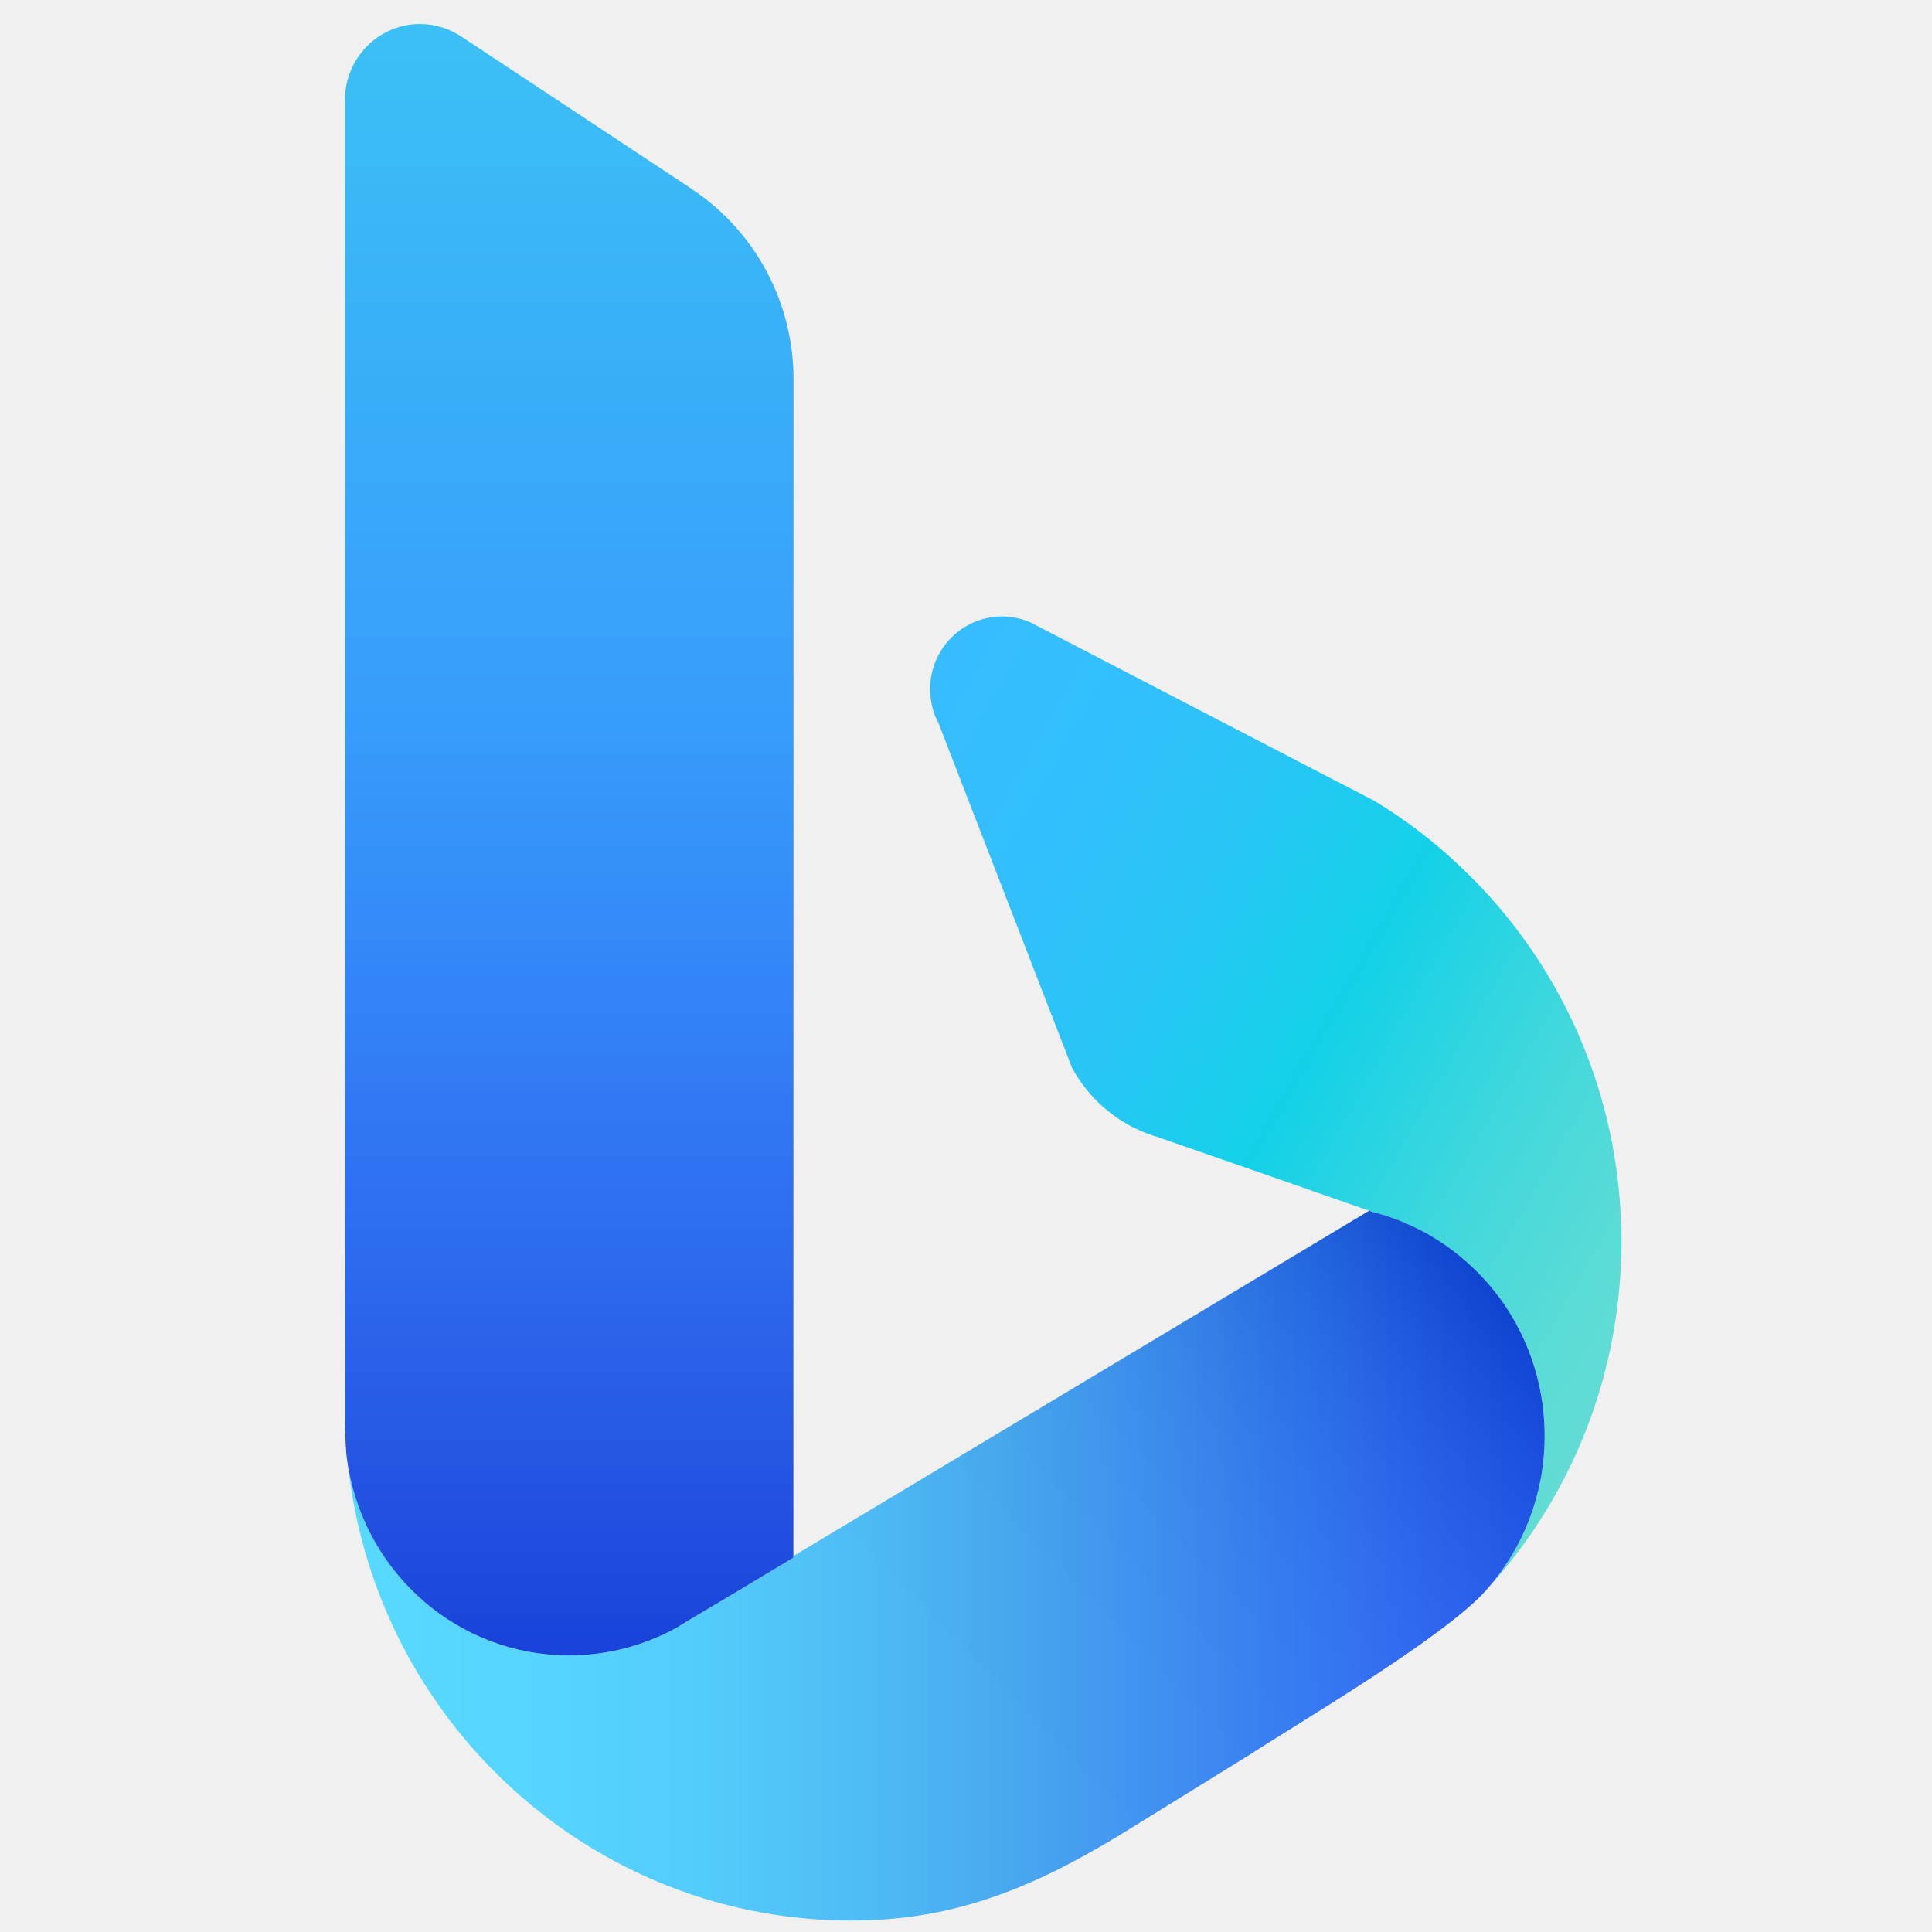
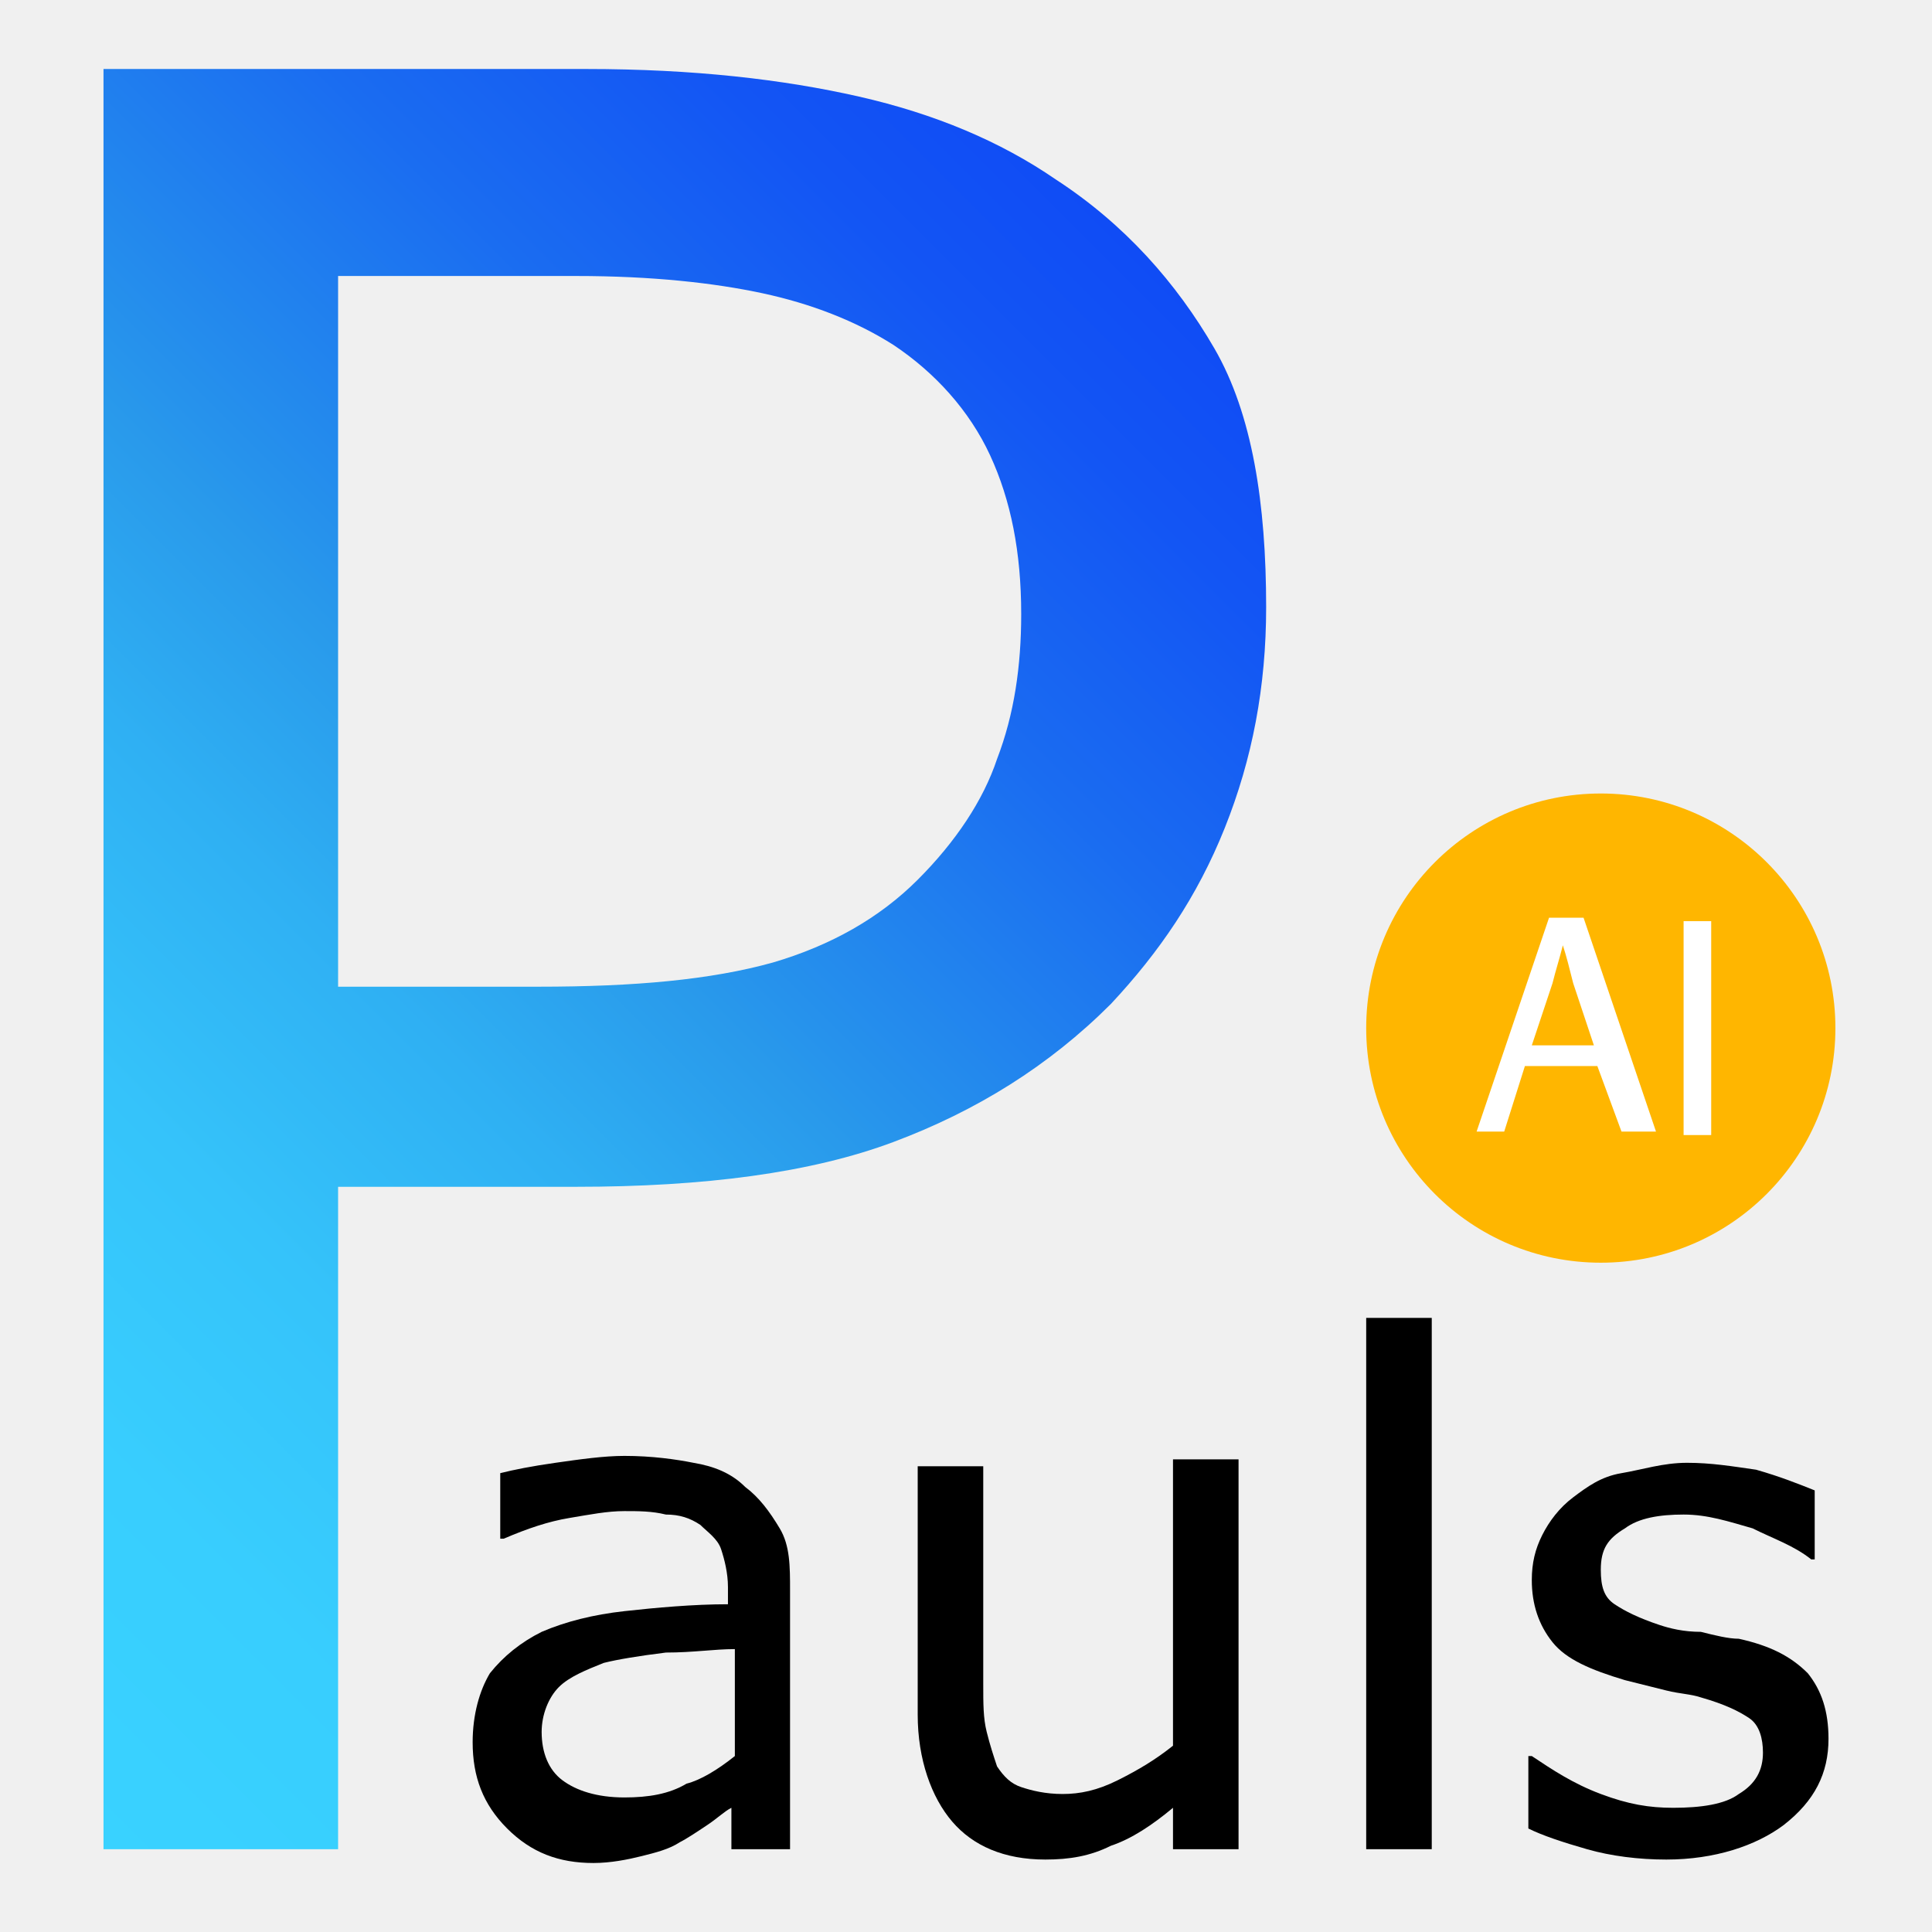
- <svg xmlns="http://www.w3.org/2000/svg" width="56" height="56" viewBox="0 0 56 56" fill="none">
-   <g clip-path="url(#clip0_36_2239)">
-     <path d="M46.998 35.987C46.998 36.532 46.969 37.075 46.91 37.609C46.562 40.87 45.168 43.818 43.07 46.098C43.334 45.801 43.573 45.481 43.782 45.14C43.943 44.88 44.086 44.609 44.207 44.327C44.251 44.234 44.291 44.137 44.324 44.041C44.364 43.948 44.397 43.851 44.427 43.755C44.46 43.666 44.489 43.574 44.515 43.481C44.54 43.384 44.566 43.288 44.588 43.191C44.592 43.18 44.596 43.169 44.599 43.158C44.621 43.061 44.639 42.965 44.657 42.868C44.676 42.768 44.694 42.667 44.709 42.568C44.709 42.564 44.709 42.564 44.709 42.561C44.724 42.468 44.734 42.375 44.742 42.278C44.764 42.059 44.775 41.84 44.775 41.617C44.775 40.362 44.434 39.185 43.836 38.183C43.701 37.949 43.55 37.726 43.385 37.515C43.191 37.262 42.982 37.025 42.755 36.805C42.19 36.252 41.53 35.799 40.8 35.48C40.485 35.338 40.155 35.224 39.817 35.138C39.813 35.138 39.806 35.134 39.803 35.134L39.685 35.093L37.976 34.499V34.496L33.506 32.94C33.491 32.936 33.472 32.936 33.462 32.932L33.183 32.829C32.284 32.472 31.539 31.804 31.074 30.953L29.442 26.739L27.571 21.911L27.212 20.98L27.12 20.79C27.017 20.537 26.962 20.262 26.962 19.977C26.962 19.903 26.962 19.829 26.97 19.762C27.076 18.699 27.967 17.868 29.046 17.868C29.332 17.868 29.607 17.927 29.857 18.035L38.188 22.359L39.831 23.21C40.7 23.734 41.511 24.35 42.251 25.045C44.936 27.54 46.697 31.038 46.961 34.948C46.984 35.293 46.998 35.638 46.998 35.987Z" fill="url(#paint0_linear_36_2239)" />
-     <path d="M44.772 41.617C44.772 42.047 44.732 42.463 44.658 42.868C44.635 42.976 44.614 43.084 44.588 43.191C44.541 43.384 44.49 43.57 44.427 43.755C44.394 43.852 44.361 43.948 44.325 44.041C44.288 44.138 44.248 44.231 44.208 44.327C44.086 44.609 43.943 44.88 43.782 45.14C43.573 45.482 43.334 45.801 43.071 46.098C41.856 47.458 37.733 49.881 36.214 50.866L32.841 52.953C30.369 54.495 28.032 55.586 25.087 55.66C24.948 55.664 24.812 55.668 24.676 55.668C24.486 55.668 24.299 55.664 24.111 55.657C19.123 55.464 14.773 52.753 12.264 48.747C11.117 46.916 10.357 44.814 10.101 42.557C10.639 45.642 13.296 47.982 16.498 47.982C17.62 47.982 18.673 47.696 19.593 47.191C19.6 47.187 19.608 47.183 19.616 47.18L19.946 46.979L21.288 46.177L22.997 45.152V45.104L23.218 44.971L38.51 35.799L39.687 35.093L39.804 35.134C39.808 35.134 39.815 35.138 39.818 35.138C40.156 35.223 40.486 35.338 40.801 35.48C41.531 35.799 42.191 36.252 42.756 36.806C42.983 37.025 43.192 37.262 43.386 37.515C43.551 37.726 43.702 37.95 43.837 38.183C44.43 39.184 44.772 40.362 44.772 41.617Z" fill="url(#paint1_linear_36_2239)" />
-     <path d="M23.001 11.008L22.996 45.151L21.287 46.176L19.943 46.977L19.613 47.18C19.607 47.18 19.597 47.186 19.593 47.191C18.671 47.693 17.618 47.983 16.495 47.983C13.292 47.983 10.64 45.643 10.098 42.557C10.073 42.416 10.054 42.268 10.038 42.126C10.018 41.857 10.004 41.593 9.998 41.324V2.899C9.998 1.686 10.971 0.696 12.173 0.696C12.624 0.696 13.045 0.838 13.391 1.072L20.043 5.471C20.078 5.502 20.118 5.528 20.159 5.553C21.878 6.74 23.001 8.74 23.001 11.008Z" fill="url(#paint2_linear_36_2239)" />
-     <path opacity="0.15" d="M44.772 41.617C44.772 42.047 44.732 42.463 44.658 42.868C44.635 42.976 44.614 43.084 44.588 43.191C44.541 43.384 44.49 43.57 44.427 43.755C44.394 43.852 44.361 43.948 44.325 44.041C44.288 44.138 44.248 44.231 44.208 44.327C44.086 44.609 43.943 44.88 43.782 45.14C43.573 45.482 43.335 45.801 43.071 46.098C41.856 47.458 37.733 49.881 36.214 50.866L32.841 52.953C30.369 54.495 28.032 55.586 25.087 55.66C24.948 55.664 24.812 55.668 24.676 55.668C24.486 55.668 24.299 55.664 24.111 55.657C19.123 55.464 14.773 52.753 12.264 48.747C11.117 46.916 10.357 44.814 10.101 42.557C10.639 45.642 13.296 47.982 16.498 47.982C17.62 47.982 18.673 47.696 19.593 47.191C19.6 47.187 19.608 47.183 19.616 47.18L19.946 46.979L21.288 46.177L22.997 45.152V45.104L23.218 44.971L38.51 35.799L39.687 35.093L39.804 35.134C39.808 35.134 39.815 35.138 39.818 35.138C40.156 35.223 40.486 35.338 40.801 35.48C41.531 35.799 42.191 36.252 42.756 36.806C42.983 37.025 43.192 37.262 43.386 37.515C43.551 37.726 43.702 37.95 43.837 38.183C44.43 39.184 44.772 40.362 44.772 41.617Z" fill="url(#paint3_linear_36_2239)" />
-     <path opacity="0.1" d="M23.001 11.008L22.996 45.151L21.287 46.176L19.943 46.977L19.613 47.18C19.607 47.18 19.597 47.186 19.593 47.191C18.671 47.693 17.618 47.983 16.495 47.983C13.292 47.983 10.64 45.643 10.098 42.557C10.073 42.416 10.054 42.268 10.038 42.126C10.018 41.857 10.004 41.593 9.998 41.324V2.899C9.998 1.686 10.971 0.696 12.173 0.696C12.624 0.696 13.045 0.838 13.391 1.072L20.043 5.471C20.078 5.502 20.118 5.528 20.159 5.553C21.878 6.74 23.001 8.74 23.001 11.008Z" fill="url(#paint4_linear_36_2239)" />
+ <svg xmlns="http://www.w3.org/2000/svg" version="1.1" id="Pauls" x="0px" y="0px" viewBox="0 0 56 56" style="enable-background:new 0 0 56 56;" xml:space="preserve">
+   <style type="text/css">
+ 	.st0{fill:url(#SVGID_1_);}
+ 	.st1{display:none;fill:url(#SVGID_00000180342239177609557980000017895832104254639766_);}
+ 	.st2{fill:#FFB600;}
+ 	.st3{fill:#FFFFFF;}
+ </style>
+   <g>
+     <linearGradient id="SVGID_1_" gradientUnits="userSpaceOnUse" x1="-8.237" y1="42.447" x2="29.963" y2="4.247">
+       <stop offset="0" style="stop-color:#39D2FF" />
+       <stop offset="0.15" style="stop-color:#38CEFE" />
+       <stop offset="0.293" style="stop-color:#35C3FA" />
+       <stop offset="0.433" style="stop-color:#2FB0F3" />
+       <stop offset="0.547" style="stop-color:#299AEB" />
+       <stop offset="0.583" style="stop-color:#2692EC" />
+       <stop offset="0.763" style="stop-color:#1A6CF1" />
+       <stop offset="0.909" style="stop-color:#1355F4" />
+       <stop offset="1" style="stop-color:#104CF5" />
+     </linearGradient>
+     <path class="st0" d="M36.7,17.6c0,2.3-0.4,4.4-1.2,6.4s-1.9,3.6-3.3,5.1c-1.8,1.8-3.9,3.1-6.3,4c-2.4,0.9-5.5,1.3-9.2,1.3H9.8v19.2   H3V2h14c3.1,0,5.7,0.3,7.9,0.8s4.1,1.3,5.7,2.4c2,1.3,3.5,3,4.6,4.9S36.7,14.6,36.7,17.6z M29.6,17.8c0-1.8-0.3-3.3-0.9-4.6   c-0.6-1.3-1.6-2.4-2.8-3.2c-1.1-0.7-2.4-1.2-3.8-1.5c-1.4-0.3-3.2-0.5-5.4-0.5H9.8v20.6h5.8c2.8,0,5-0.2,6.8-0.7   c1.7-0.5,3.1-1.3,4.2-2.4c1.1-1.1,1.9-2.3,2.3-3.5C29.4,20.7,29.6,19.3,29.6,17.8z" />
+     <path d="M23.1,53.6h-1.9v-1.2c-0.2,0.1-0.4,0.3-0.7,0.5c-0.3,0.2-0.6,0.4-0.8,0.5c-0.3,0.2-0.7,0.3-1.1,0.4   c-0.4,0.1-0.9,0.2-1.4,0.2c-1,0-1.8-0.3-2.5-1c-0.7-0.7-1-1.5-1-2.5c0-0.8,0.2-1.5,0.5-2c0.4-0.5,0.9-0.9,1.5-1.2   c0.7-0.3,1.5-0.5,2.4-0.6s2-0.2,3-0.2V46c0-0.4-0.1-0.8-0.2-1.1c-0.1-0.3-0.4-0.5-0.6-0.7c-0.3-0.2-0.6-0.3-1-0.3   c-0.4-0.1-0.8-0.1-1.2-0.1c-0.5,0-1,0.1-1.6,0.2c-0.6,0.1-1.2,0.3-1.9,0.6h-0.1v-1.9c0.4-0.1,0.9-0.2,1.6-0.3s1.4-0.2,2-0.2   c0.8,0,1.5,0.1,2,0.2c0.6,0.1,1.1,0.3,1.5,0.7c0.4,0.3,0.7,0.7,1,1.2s0.3,1.1,0.3,1.8V53.6z M21.3,50.9v-3.1c-0.6,0-1.2,0.1-2,0.1   c-0.8,0.1-1.4,0.2-1.8,0.3c-0.5,0.2-1,0.4-1.3,0.7c-0.3,0.3-0.5,0.8-0.5,1.3c0,0.6,0.2,1.1,0.6,1.4c0.4,0.3,1,0.5,1.8,0.5   c0.7,0,1.3-0.1,1.8-0.4C20.3,51.6,20.8,51.3,21.3,50.9z" />
+     <path d="M35.9,53.6H34v-1.2c-0.6,0.5-1.2,0.9-1.8,1.1c-0.6,0.3-1.2,0.4-1.9,0.4c-1.2,0-2.1-0.4-2.7-1.1c-0.6-0.7-1-1.8-1-3.1v-7.2   h1.9v6.3c0,0.6,0,1,0.1,1.4c0.1,0.4,0.2,0.7,0.3,1c0.2,0.3,0.4,0.5,0.7,0.6c0.3,0.1,0.7,0.2,1.2,0.2c0.5,0,1-0.1,1.6-0.4   c0.6-0.3,1.1-0.6,1.6-1v-8.3h1.9V53.6z" />
+     <path d="M41.5,53.6h-1.9V38.2h1.9V53.6z" />
+     <path d="M53,50.4c0,1-0.4,1.8-1.3,2.5c-0.8,0.6-2,1-3.4,1c-0.8,0-1.6-0.1-2.3-0.3c-0.7-0.2-1.3-0.4-1.7-0.6v-2.1h0.1   c0.6,0.4,1.2,0.8,2,1.1s1.4,0.4,2.1,0.4c0.8,0,1.5-0.1,1.9-0.4c0.5-0.3,0.7-0.7,0.7-1.2c0-0.4-0.1-0.8-0.4-1   c-0.3-0.2-0.7-0.4-1.4-0.6c-0.3-0.1-0.6-0.1-1-0.2c-0.4-0.1-0.8-0.2-1.2-0.3c-1-0.3-1.7-0.6-2.1-1.1s-0.6-1.1-0.6-1.8   c0-0.5,0.1-0.9,0.3-1.3c0.2-0.4,0.5-0.8,0.9-1.1c0.4-0.3,0.8-0.6,1.4-0.7s1.2-0.3,1.9-0.3c0.7,0,1.3,0.1,2,0.2   c0.7,0.2,1.2,0.4,1.7,0.6v2h-0.1c-0.5-0.4-1.1-0.6-1.7-0.9c-0.7-0.2-1.3-0.4-2-0.4c-0.7,0-1.3,0.1-1.7,0.4   c-0.5,0.3-0.7,0.6-0.7,1.2c0,0.5,0.1,0.8,0.4,1c0.3,0.2,0.7,0.4,1.3,0.6c0.3,0.1,0.7,0.2,1.2,0.2c0.4,0.1,0.8,0.2,1.1,0.2   c0.9,0.2,1.5,0.5,2,1C52.8,49,53,49.6,53,50.4z" />
+     <linearGradient id="SVGID_00000157995323116612830120000014695382778807485611_" gradientUnits="userSpaceOnUse" x1="17.474" y1="29.095" x2="52.145" y2="29.095" gradientTransform="matrix(1 0 0 -1 0 58)">
+       <stop offset="0" style="stop-color:#39D2FF" />
+       <stop offset="0.15" style="stop-color:#38CEFE" />
+       <stop offset="0.293" style="stop-color:#35C3FA" />
+       <stop offset="0.433" style="stop-color:#2FB0F3" />
+       <stop offset="0.547" style="stop-color:#299AEB" />
+       <stop offset="0.583" style="stop-color:#2692EC" />
+       <stop offset="0.763" style="stop-color:#1A6CF1" />
+       <stop offset="0.909" style="stop-color:#1355F4" />
+       <stop offset="1" style="stop-color:#104CF5" />
+     </linearGradient>
+     <path style="display:none;fill:url(#SVGID_00000157995323116612830120000014695382778807485611_);" d="M52.1,25.1   c0,0.4,0,0.8-0.1,1.3c0,0.1,0,0.2-0.1,0.3c0,0.2-0.1,0.4-0.2,0.6c0,0.1-0.1,0.2-0.1,0.3c0,0.1-0.1,0.2-0.1,0.3   c-0.1,0.3-0.3,0.6-0.4,0.8c-0.2,0.3-0.4,0.7-0.7,1c-1.2,1.4-5.3,3.8-6.9,4.8l-3.4,2.1c-2.5,1.5-4.8,2.6-7.8,2.7c-0.1,0-0.3,0-0.4,0   c-0.2,0-0.4,0-0.6,0c-5-0.2-9.3-2.9-11.8-6.9c-1.1-1.8-1.9-3.9-2.2-6.2c0.5,3.1,3.2,5.4,6.4,5.4c1.1,0,2.2-0.3,3.1-0.8c0,0,0,0,0,0   l0.3-0.2l1.3-0.8l1.7-1v0l0.2-0.1l15.3-9.2l1.2-0.7l0.1,0c0,0,0,0,0,0c0.3,0.1,0.7,0.2,1,0.3c0.7,0.3,1.4,0.8,2,1.3   c0.2,0.2,0.4,0.5,0.6,0.7c0.2,0.2,0.3,0.4,0.5,0.7C51.8,22.7,52.1,23.9,52.1,25.1z" />
  </g>
-   <defs>
-     <linearGradient id="paint0_linear_36_2239" x1="24.061" y1="24.49" x2="48.03" y2="38.16" gradientUnits="userSpaceOnUse">
-       <stop stop-color="#37BDFF" />
-       <stop offset="0.183" stop-color="#33BFFD" />
-       <stop offset="0.358" stop-color="#28C5F5" />
-       <stop offset="0.528" stop-color="#15D0E9" />
-       <stop offset="0.547" stop-color="#12D1E7" />
-       <stop offset="0.59" stop-color="#1CD2E5" />
-       <stop offset="0.768" stop-color="#42D8DC" />
-       <stop offset="0.911" stop-color="#59DBD6" />
-       <stop offset="1" stop-color="#62DCD4" />
-     </linearGradient>
-     <linearGradient id="paint1_linear_36_2239" x1="10.099" y1="45.38" x2="44.772" y2="45.38" gradientUnits="userSpaceOnUse">
-       <stop stop-color="#39D2FF" />
-       <stop offset="0.15" stop-color="#38CEFE" />
-       <stop offset="0.293" stop-color="#35C3FA" />
-       <stop offset="0.433" stop-color="#2FB0F3" />
-       <stop offset="0.547" stop-color="#299AEB" />
-       <stop offset="0.583" stop-color="#2692EC" />
-       <stop offset="0.763" stop-color="#1A6CF1" />
-       <stop offset="0.909" stop-color="#1355F4" />
-       <stop offset="1" stop-color="#104CF5" />
-     </linearGradient>
-     <linearGradient id="paint2_linear_36_2239" x1="16.5" y1="48.465" x2="16.5" y2="1.529" gradientUnits="userSpaceOnUse">
-       <stop stop-color="#1B48EF" />
-       <stop offset="0.122" stop-color="#1C51F0" />
-       <stop offset="0.321" stop-color="#1E69F5" />
-       <stop offset="0.568" stop-color="#2190FB" />
-       <stop offset="1" stop-color="#26B8F4" />
-     </linearGradient>
-     <linearGradient id="paint3_linear_36_2239" x1="16.991" y1="54.043" x2="38.651" y2="32.648" gradientUnits="userSpaceOnUse">
-       <stop stop-color="white" />
-       <stop offset="0.373" stop-color="#FDFDFD" />
-       <stop offset="0.507" stop-color="#F6F6F6" />
-       <stop offset="0.603" stop-color="#EBEBEB" />
-       <stop offset="0.68" stop-color="#DADADA" />
-       <stop offset="0.746" stop-color="#C4C4C4" />
-       <stop offset="0.805" stop-color="#A8A8A8" />
-       <stop offset="0.858" stop-color="#888888" />
-       <stop offset="0.907" stop-color="#626262" />
-       <stop offset="0.952" stop-color="#373737" />
-       <stop offset="0.993" stop-color="#090909" />
-       <stop offset="1" />
-     </linearGradient>
-     <linearGradient id="paint4_linear_36_2239" x1="16.5" y1="0.696" x2="16.5" y2="47.982" gradientUnits="userSpaceOnUse">
-       <stop stop-color="white" />
-       <stop offset="0.373" stop-color="#FDFDFD" />
-       <stop offset="0.507" stop-color="#F6F6F6" />
-       <stop offset="0.603" stop-color="#EBEBEB" />
-       <stop offset="0.68" stop-color="#DADADA" />
-       <stop offset="0.746" stop-color="#C4C4C4" />
-       <stop offset="0.805" stop-color="#A8A8A8" />
-       <stop offset="0.858" stop-color="#888888" />
-       <stop offset="0.907" stop-color="#626262" />
-       <stop offset="0.952" stop-color="#373737" />
-       <stop offset="0.993" stop-color="#090909" />
-       <stop offset="1" />
-     </linearGradient>
-     <clipPath id="clip0_36_2239">
-       <rect width="37" height="56" fill="white" transform="translate(10)" />
-     </clipPath>
-   </defs>
+   <circle class="st2" cx="46.4" cy="29.8" r="6.8" />
+   <g>
+     <path class="st3" d="M44.2,30.9l-0.6,1.9h-0.8l2.1-6.2h1l2.1,6.2H47l-0.7-1.9H44.2z M46.2,30.3l-0.6-1.8c-0.1-0.4-0.2-0.8-0.3-1.1   h0c-0.1,0.4-0.2,0.7-0.3,1.1l-0.6,1.8H46.2z" />
+     <path class="st3" d="M49.6,26.7v6.2h-0.8v-6.2H49.6z" />
+   </g>
</svg>
